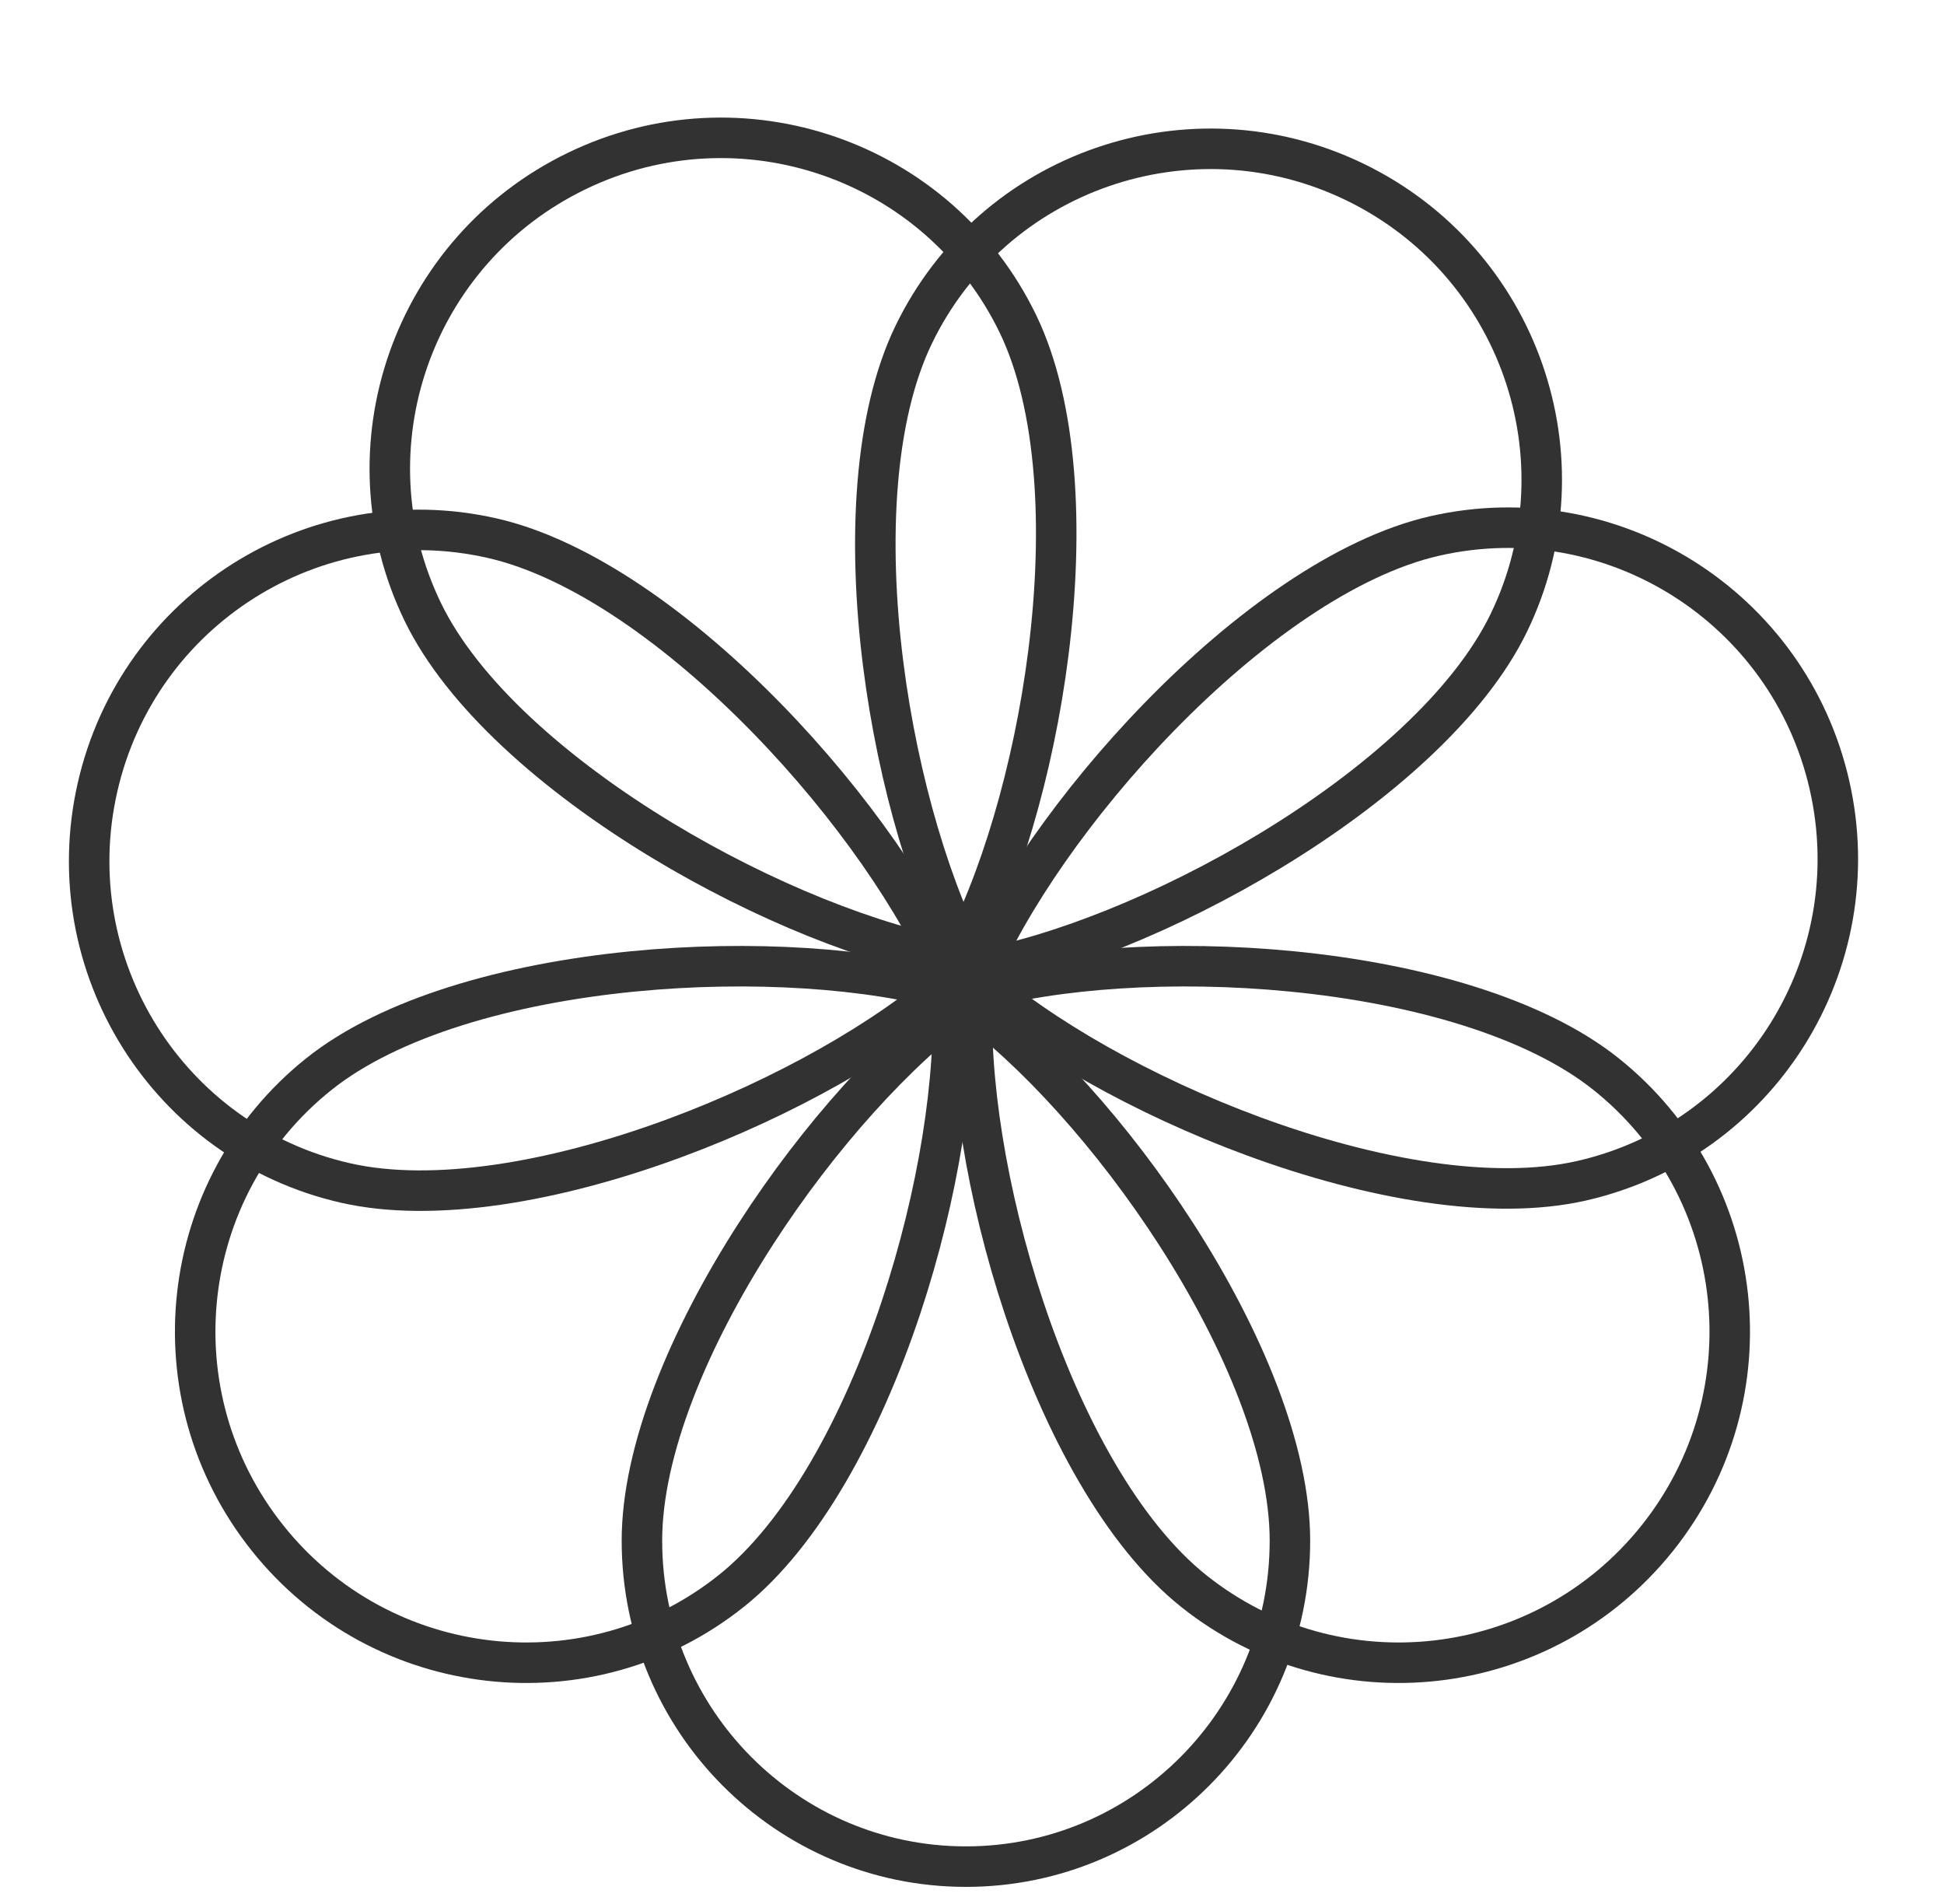
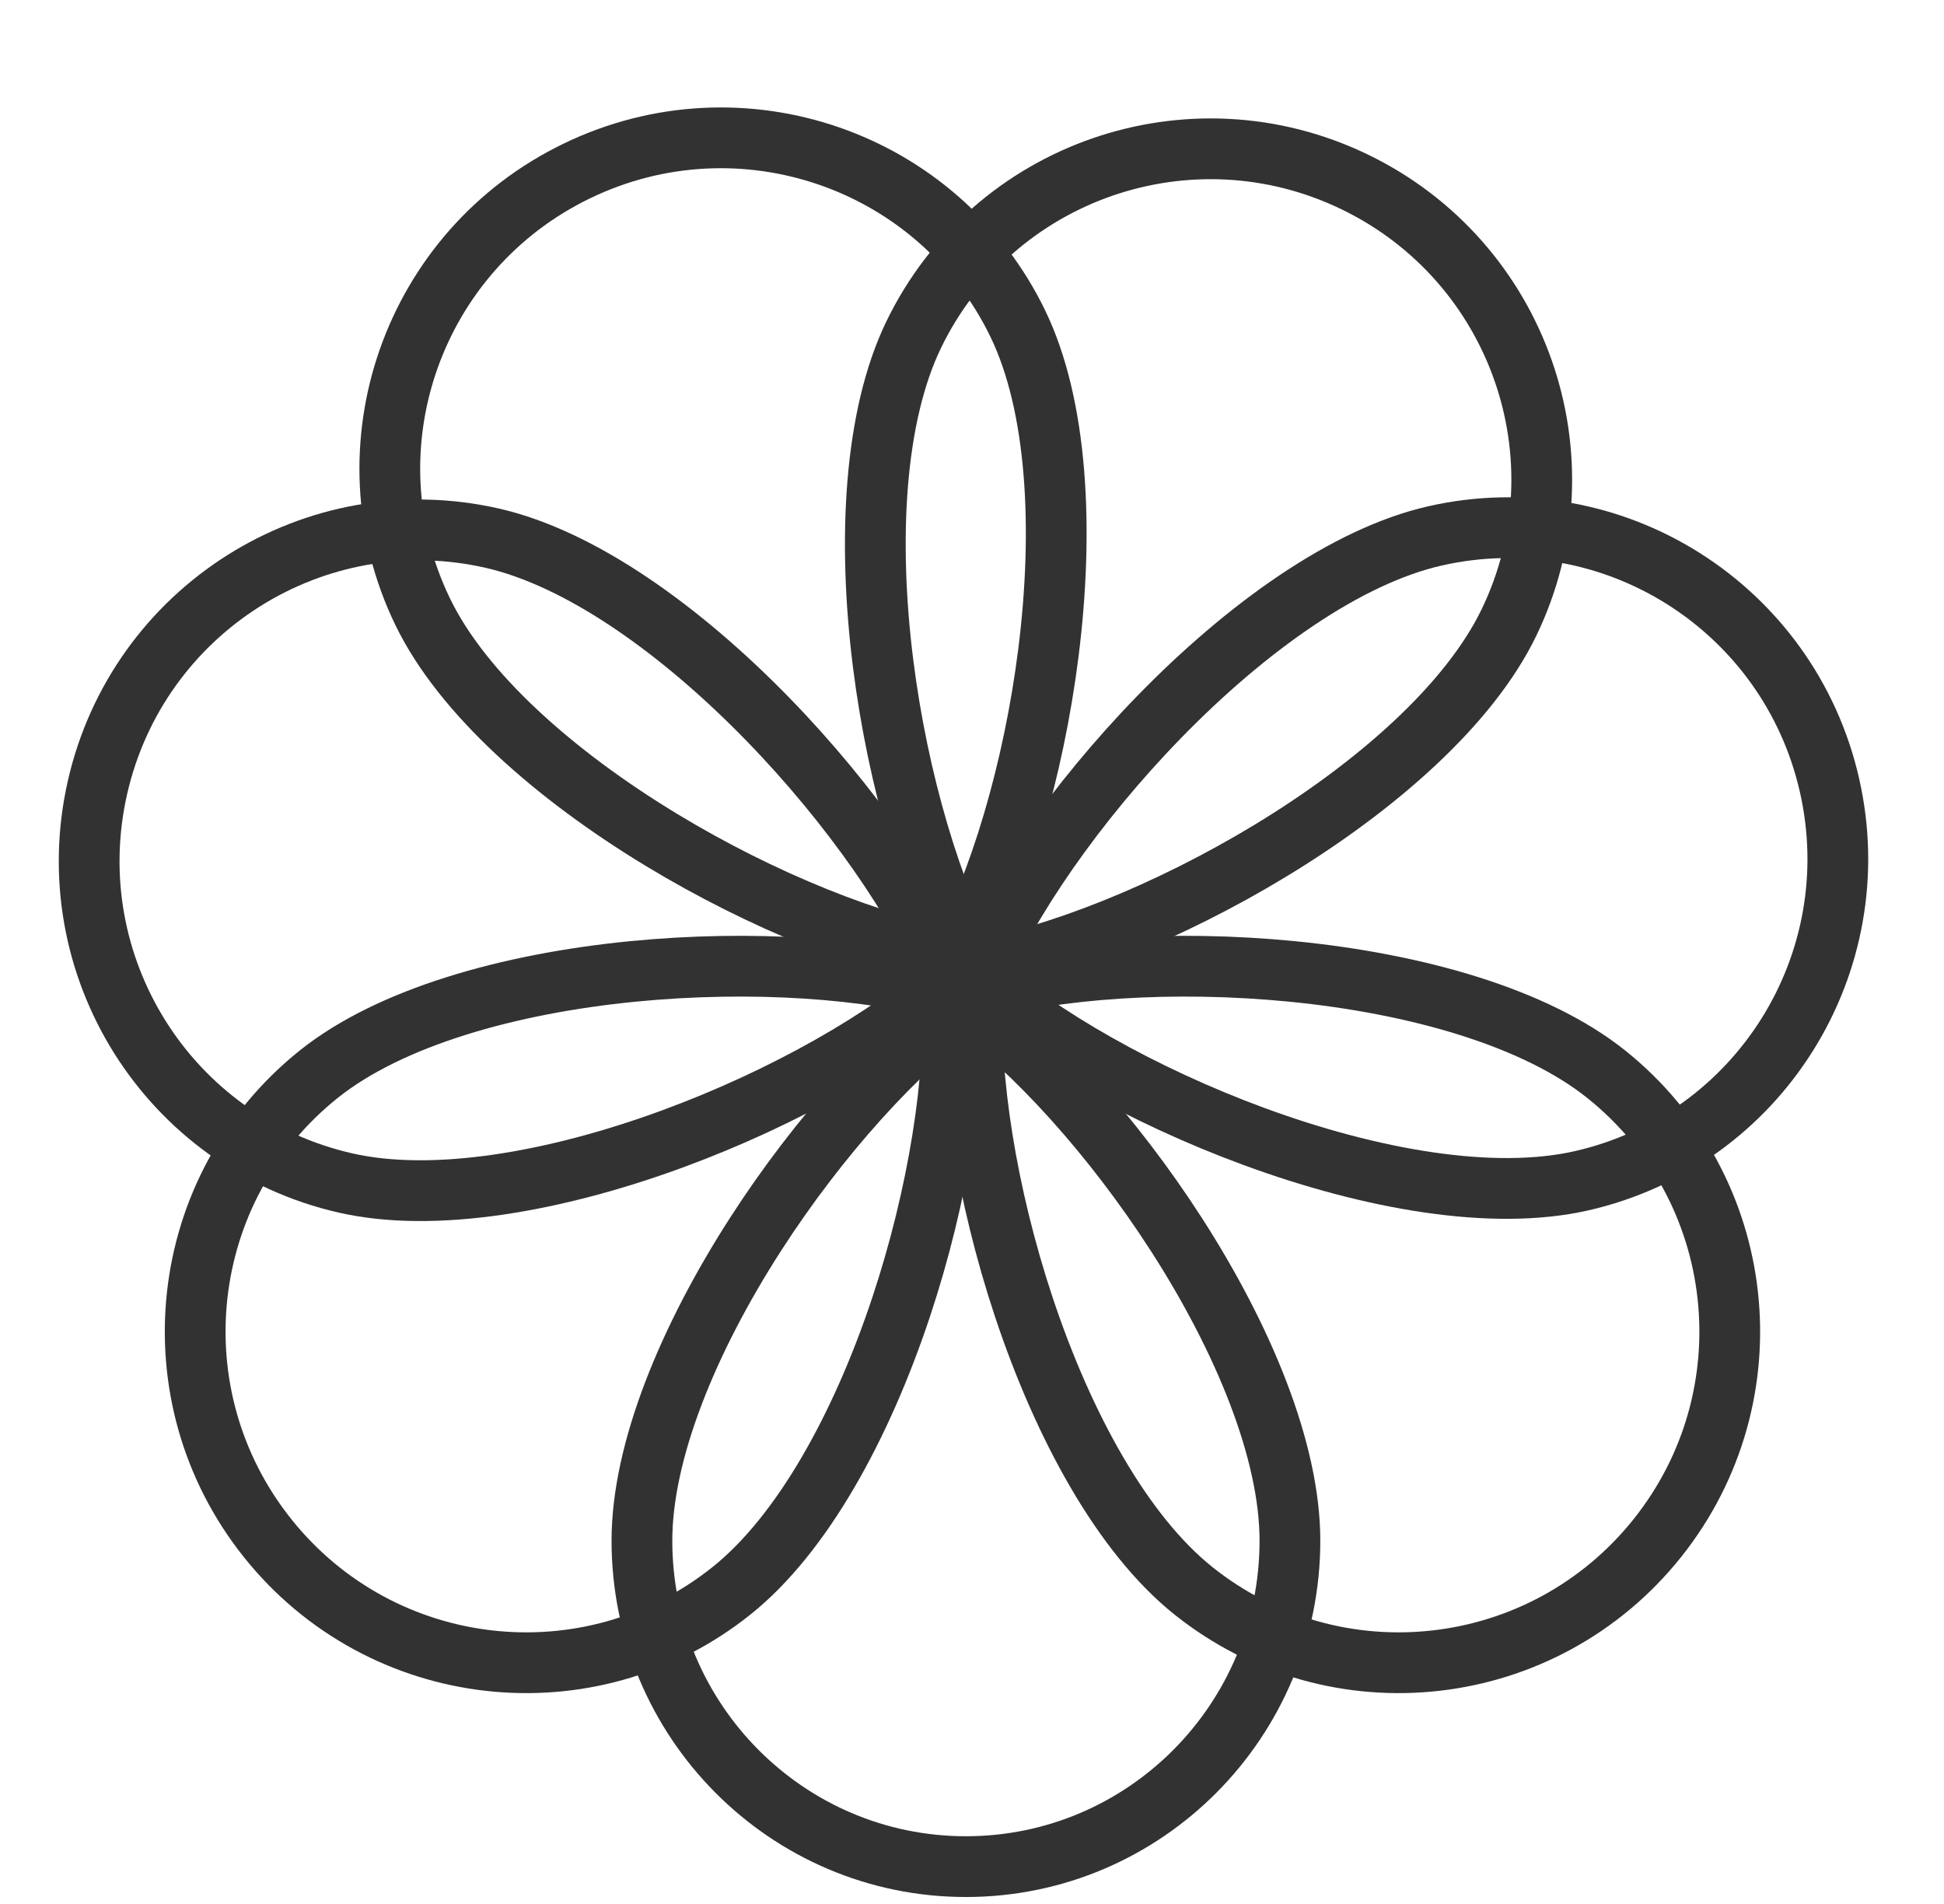
<svg xmlns="http://www.w3.org/2000/svg" width="96" height="94" viewBox="0 0 96 94" fill="none">
-   <path d="M36.118 78.544C29.096 84.15 18.841 82.988 13.214 75.939C7.588 68.891 8.726 58.633 15.749 53.028C19.25 50.232 25.107 48.564 31.26 47.96C37.078 47.389 42.958 47.789 47.026 48.948C47.255 53.171 46.342 58.995 44.497 64.541C42.545 70.407 39.62 75.749 36.118 78.544Z" stroke="#323232" stroke-width="2" />
-   <path d="M17.067 58.407C8.305 56.417 2.815 47.677 4.813 38.882C6.812 30.088 15.538 24.578 24.301 26.569C28.67 27.561 33.627 31.098 37.938 35.53C42.014 39.72 45.37 44.565 47.002 48.468C43.844 51.281 38.724 54.201 33.238 56.219C27.435 58.353 21.436 59.4 17.067 58.407Z" stroke="#323232" stroke-width="2" />
-   <path d="M63.7 76.065C63.7 84.958 56.531 92.158 47.7 92.158C38.868 92.158 31.7 84.958 31.7 76.065C31.7 71.632 34.005 66.074 37.308 60.944C40.427 56.1 44.326 51.806 47.7 49.376C51.073 51.806 54.972 56.1 58.091 60.944C61.394 66.074 63.7 71.632 63.7 76.065Z" stroke="#323232" stroke-width="2" />
-   <path d="M70.86 26.459C79.622 24.468 88.349 29.978 90.347 38.773C92.345 47.567 86.856 56.307 78.093 58.298C73.724 59.29 67.725 58.243 61.922 56.109C56.436 54.091 51.316 51.172 48.158 48.358C49.79 44.456 53.146 39.61 57.222 35.42C61.533 30.988 66.49 27.451 70.86 26.459Z" stroke="#323232" stroke-width="2" />
-   <path d="M45.118 16.529C49.029 8.44 58.78 5.057 66.899 8.982C75.019 12.908 78.425 22.65 74.514 30.74C72.564 34.774 68.003 38.809 62.715 42.012C57.715 45.041 52.239 47.221 48.07 47.934C46.038 44.224 44.345 38.578 43.613 32.778C42.839 26.644 43.168 20.563 45.118 16.529Z" stroke="#323232" stroke-width="2" />
-   <path d="M20.871 30.198C16.96 22.108 20.366 12.366 28.486 8.441C36.605 4.515 46.356 7.898 50.267 15.988C52.217 20.022 52.546 26.103 51.772 32.237C51.04 38.036 49.347 43.682 47.316 47.392C43.146 46.68 37.67 44.499 32.67 41.471C27.382 38.267 22.821 34.232 20.871 30.198Z" stroke="#323232" stroke-width="2" />
-   <path d="M79.31 53.028C86.332 58.633 87.47 68.891 81.844 75.939C76.217 82.988 65.962 84.15 58.94 78.544C55.438 75.749 52.514 70.407 50.562 64.541C48.716 58.995 47.803 53.171 48.032 48.948C52.1 47.789 57.981 47.389 63.798 47.96C69.951 48.564 75.808 50.232 79.31 53.028Z" stroke="#323232" stroke-width="2" />
+   <path d="M36.118 78.544C29.096 84.15 18.841 82.988 13.214 75.939C7.588 68.891 8.726 58.633 15.749 53.028C19.25 50.232 25.107 48.564 31.26 47.96C37.078 47.389 42.958 47.789 47.026 48.948C47.255 53.171 46.342 58.995 44.497 64.541C42.545 70.407 39.62 75.749 36.118 78.544Z" stroke="#323232" stroke-width="3" />
+   <path d="M17.067 58.407C8.305 56.417 2.815 47.677 4.813 38.882C6.812 30.088 15.538 24.578 24.301 26.569C28.67 27.561 33.627 31.098 37.938 35.53C42.014 39.72 45.37 44.565 47.002 48.468C43.844 51.281 38.724 54.201 33.238 56.219C27.435 58.353 21.436 59.4 17.067 58.407Z" stroke="#323232" stroke-width="3" />
+   <path d="M63.7 76.065C63.7 84.958 56.531 92.158 47.7 92.158C38.868 92.158 31.7 84.958 31.7 76.065C31.7 71.632 34.005 66.074 37.308 60.944C40.427 56.1 44.326 51.806 47.7 49.376C51.073 51.806 54.972 56.1 58.091 60.944C61.394 66.074 63.7 71.632 63.7 76.065Z" stroke="#323232" stroke-width="3" />
+   <path d="M70.86 26.459C79.622 24.468 88.349 29.978 90.347 38.773C92.345 47.567 86.856 56.307 78.093 58.298C73.724 59.29 67.725 58.243 61.922 56.109C56.436 54.091 51.316 51.172 48.158 48.358C49.79 44.456 53.146 39.61 57.222 35.42C61.533 30.988 66.49 27.451 70.86 26.459Z" stroke="#323232" stroke-width="3" />
+   <path d="M45.118 16.529C49.029 8.44 58.78 5.057 66.899 8.982C75.019 12.908 78.425 22.65 74.514 30.74C72.564 34.774 68.003 38.809 62.715 42.012C57.715 45.041 52.239 47.221 48.07 47.934C46.038 44.224 44.345 38.578 43.613 32.778C42.839 26.644 43.168 20.563 45.118 16.529Z" stroke="#323232" stroke-width="3" />
+   <path d="M20.871 30.198C16.96 22.108 20.366 12.366 28.486 8.441C36.605 4.515 46.356 7.898 50.267 15.988C52.217 20.022 52.546 26.103 51.772 32.237C51.04 38.036 49.347 43.682 47.316 47.392C43.146 46.68 37.67 44.499 32.67 41.471C27.382 38.267 22.821 34.232 20.871 30.198Z" stroke="#323232" stroke-width="3" />
+   <path d="M79.31 53.028C86.332 58.633 87.47 68.891 81.844 75.939C76.217 82.988 65.962 84.15 58.94 78.544C55.438 75.749 52.514 70.407 50.562 64.541C48.716 58.995 47.803 53.171 48.032 48.948C52.1 47.789 57.981 47.389 63.798 47.96C69.951 48.564 75.808 50.232 79.31 53.028Z" stroke="#323232" stroke-width="3" />
</svg>
